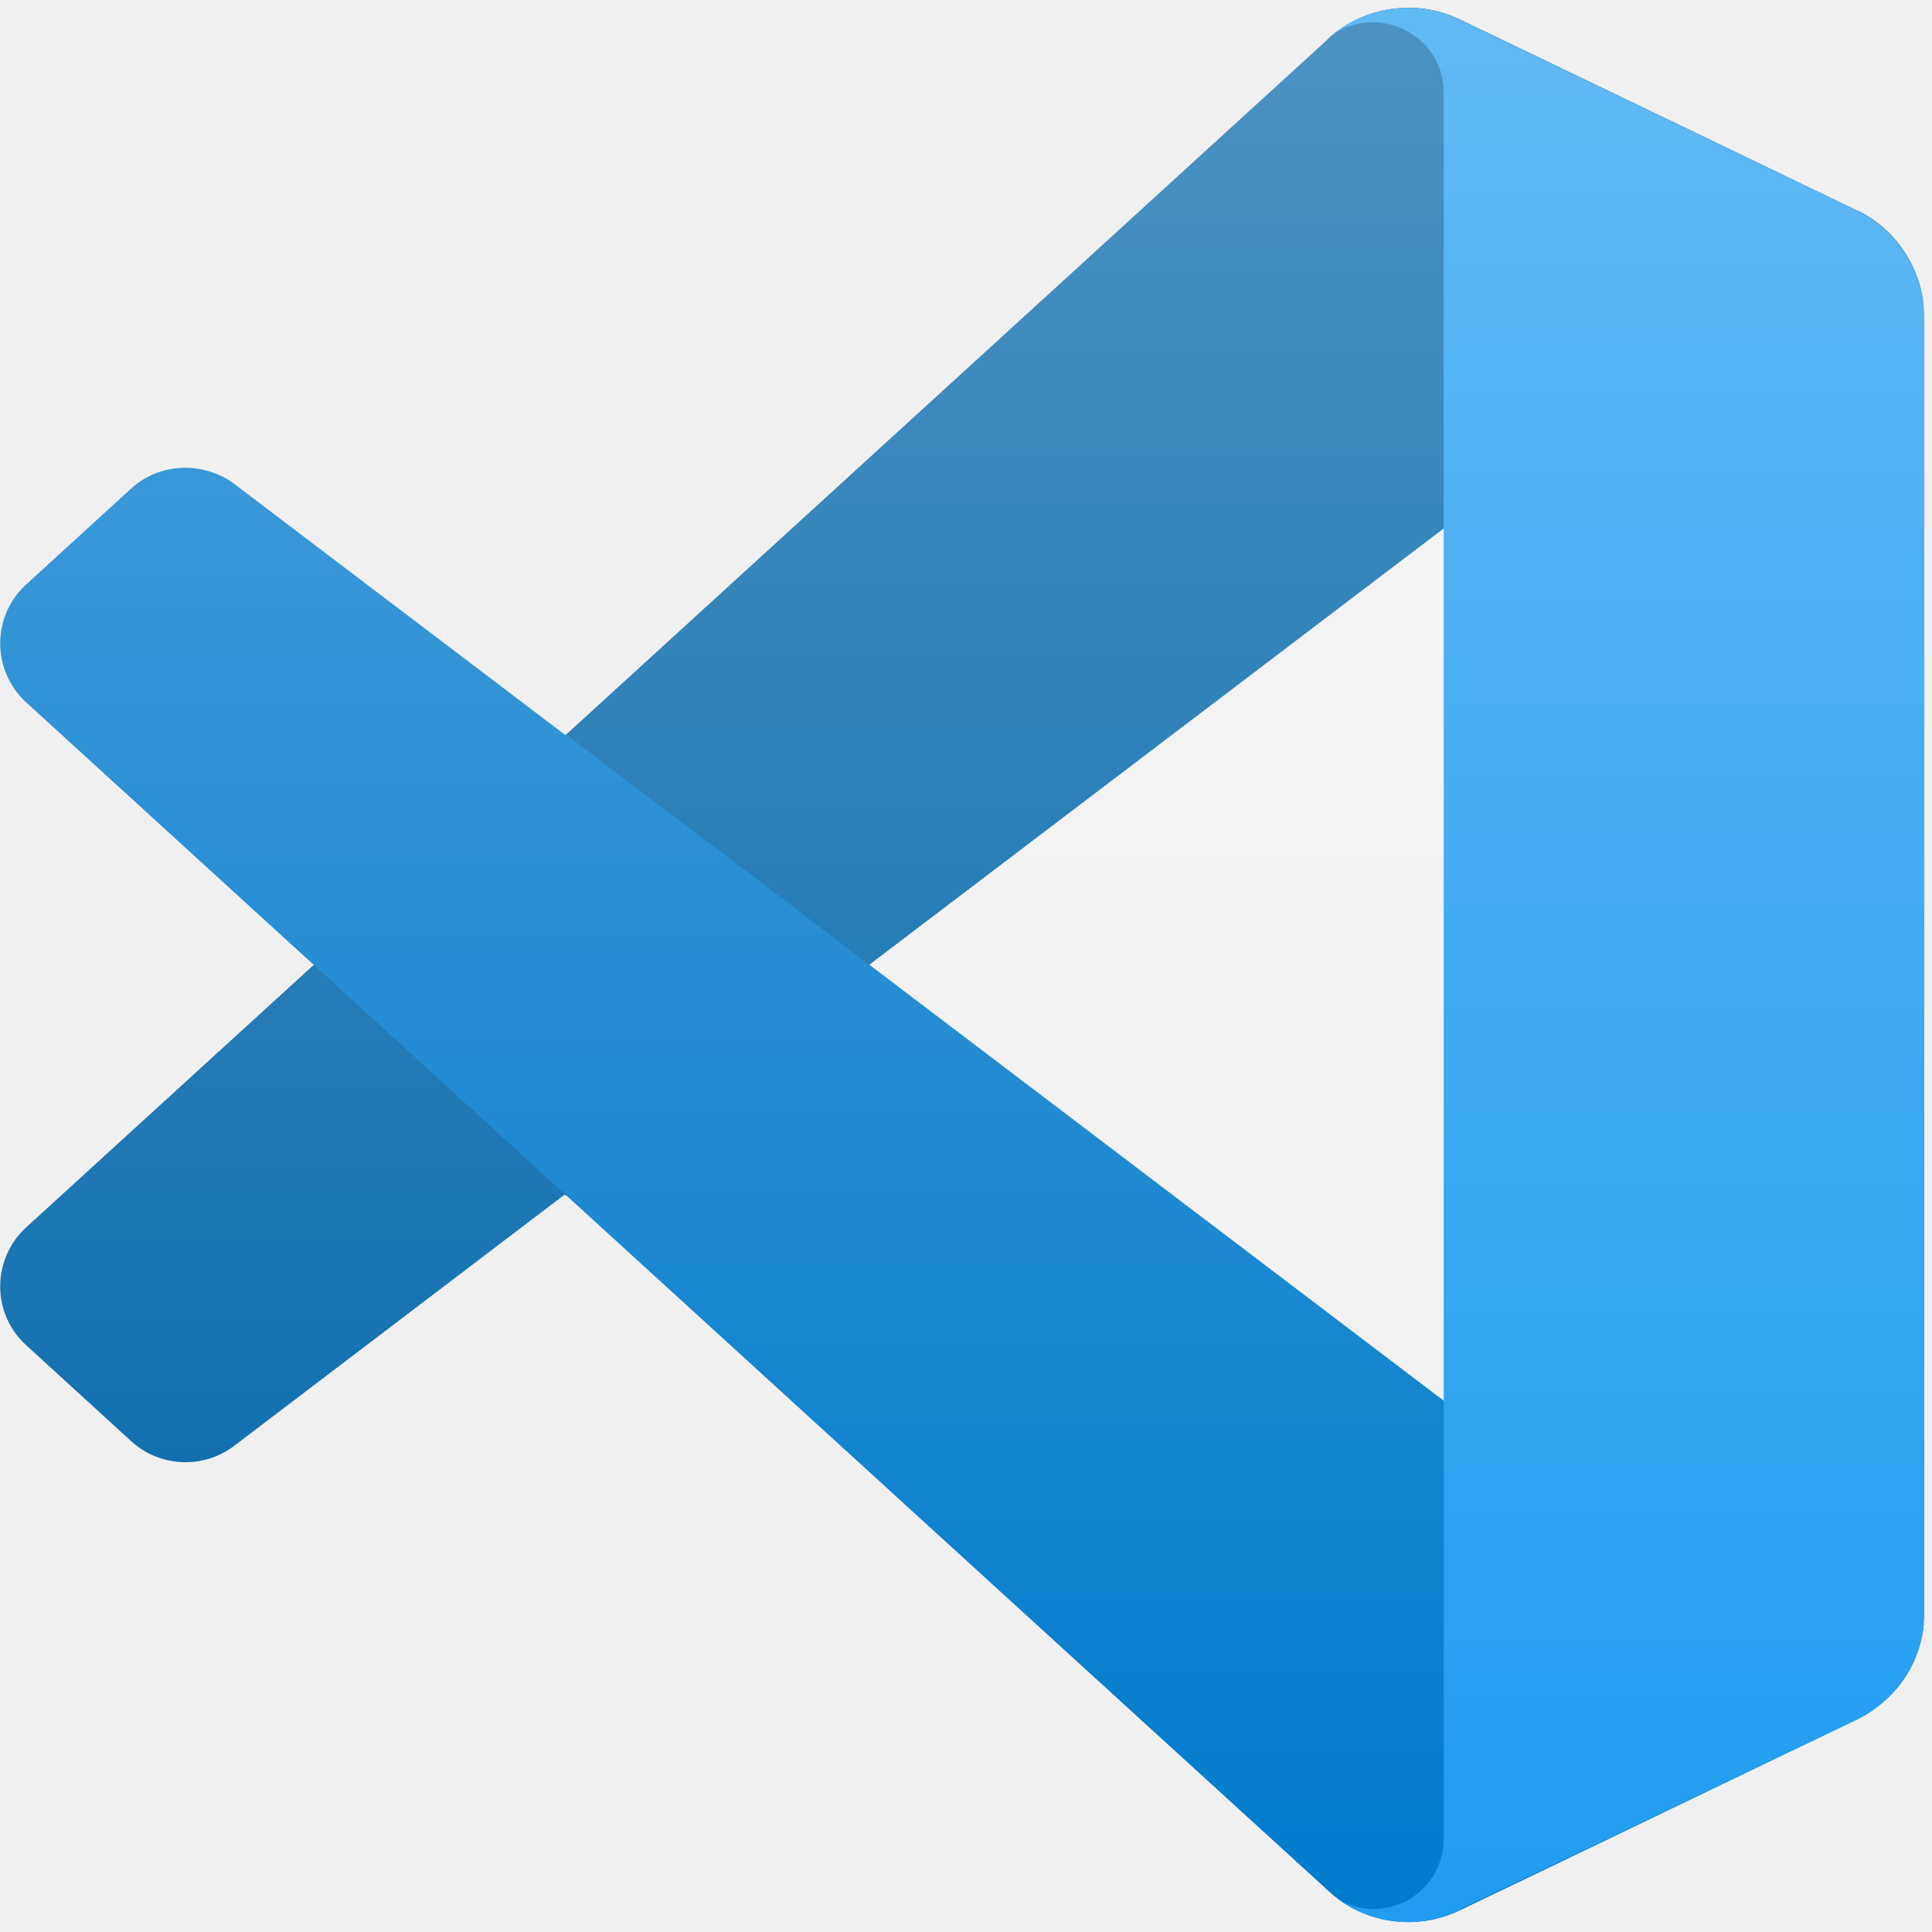
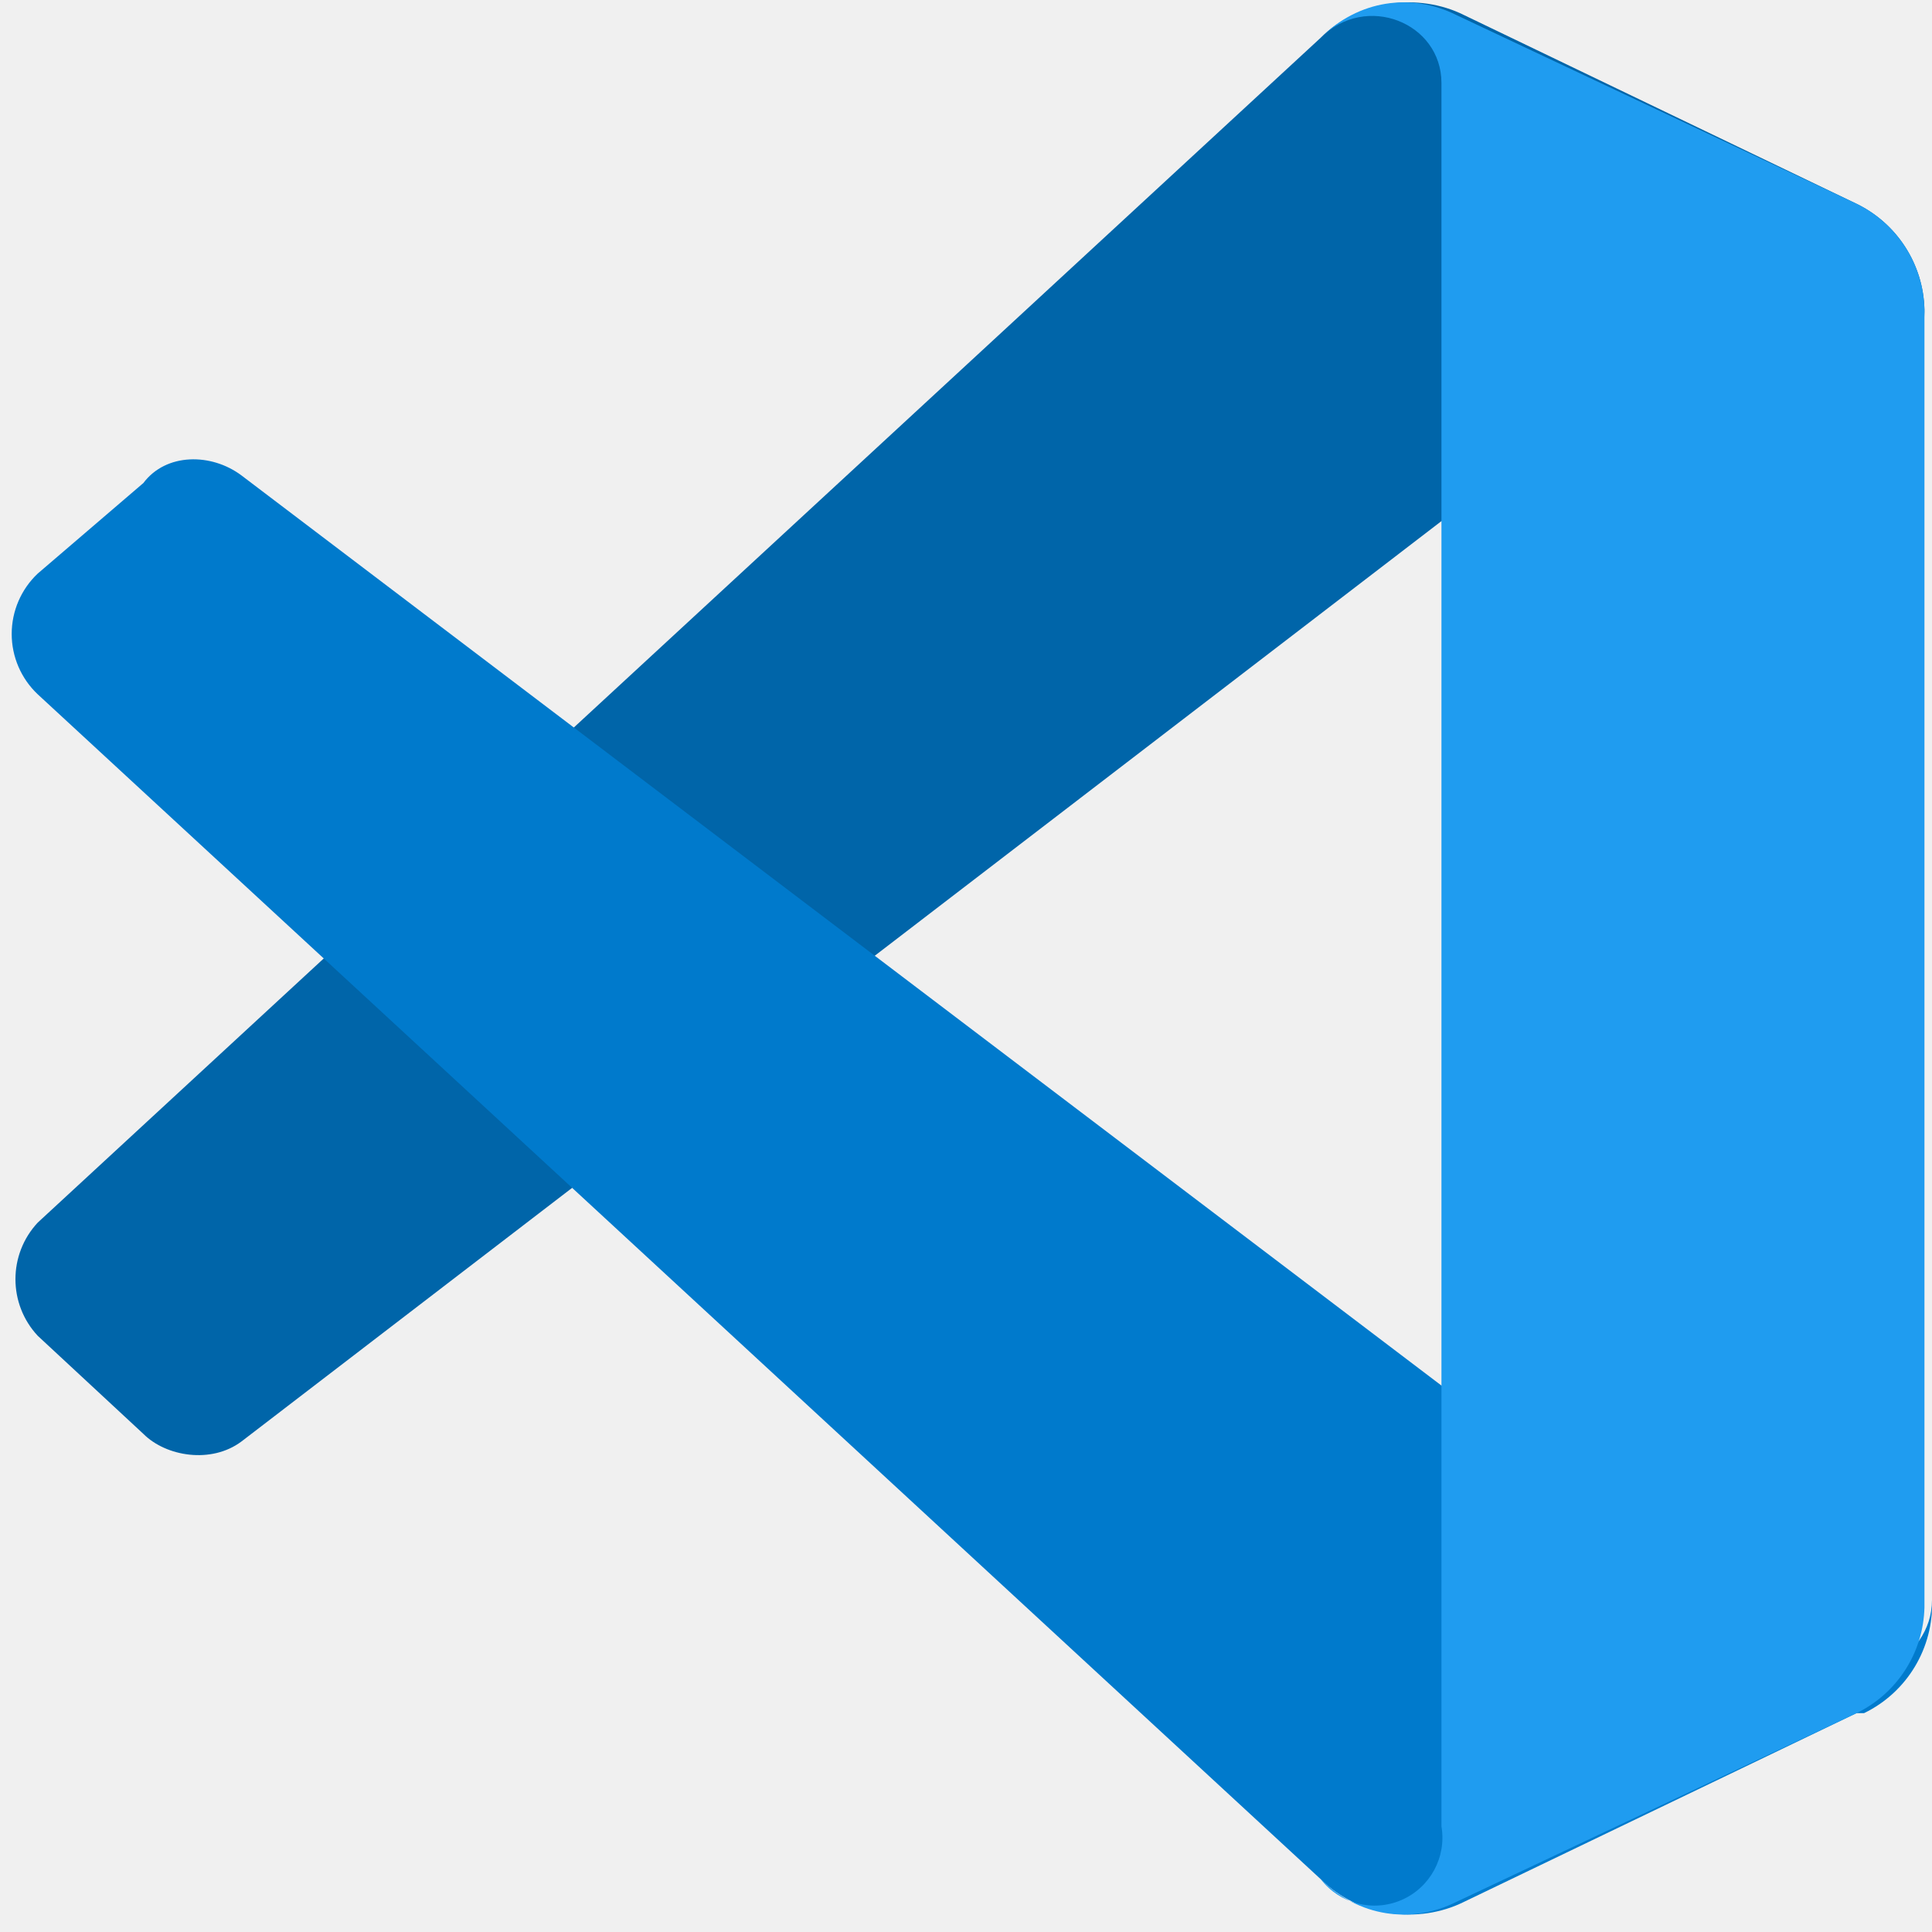
- <svg xmlns="http://www.w3.org/2000/svg" xmlns:xlink="http://www.w3.org/1999/xlink" viewBox="0 -1 256 256" preserveAspectRatio="xMidYMid">
-   <defs>
-     <linearGradient x1="50%" y1="0%" x2="50%" y2="100%" id="c">
-       <stop stop-color="#FFF" offset="0%" />
-       <stop stop-color="#FFF" stop-opacity="0" offset="100%" />
-     </linearGradient>
-     <path d="M180.8 252.6c4 1.6 8.6 1.5 12.7-.5L246 227a16 16 0 0 0 9-14.4V41.2a16 16 0 0 0-9-14.4L193.5 1.6a15.9 15.9 0 0 0-18.1 3L74.9 96.4 31 63.1c-4.1-3-9.8-2.8-13.6.6l-14 12.8a10.6 10.6 0 0 0 0 15.7l38 34.6-38 34.7a10.6 10.6 0 0 0 0 15.7l14 12.8c3.8 3.4 9.5 3.7 13.6.6l43.8-33.3L175.4 249c1.6 1.6 3.4 2.8 5.4 3.6ZM191.3 69 115 126.8l76.3 58V69Z" id="a" />
-   </defs>
-   <mask id="b" fill="#fff">
-     <use xlink:href="#a" />
-   </mask>
-   <path d="M246.1 26.9 193.6 1.6c-6-3-13.4-1.7-18.1 3L3.5 161.6a10.6 10.6 0 0 0 0 15.7l14 12.8c3.8 3.4 9.5 3.7 13.6.6L238.2 33.4c7-5.2 17-.3 17 8.4v-.6a16 16 0 0 0-9-14.3Z" fill="#0065A9" mask="url(#b)" />
-   <path d="m246.1 226.8-52.5 25.3c-6 3-13.4 1.7-18.1-3L3.5 92.1a10.6 10.6 0 0 1 0-15.7l14-12.8c3.8-3.4 9.5-3.7 13.6-.6l207.1 157.2c7 5.2 17 .3 17-8.5v.7a16 16 0 0 1-9 14.3Z" fill="#007ACC" mask="url(#b)" />
-   <path d="M193.4 252.1c-6 3-13.3 1.7-18.1-3a9.3 9.3 0 0 0 16-6.7V11.3c0-8.3-10.1-12.5-16-6.6 4.8-4.8 12-6 18.1-3.1L246 26.9a16 16 0 0 1 9 14.3v171.3a16 16 0 0 1-9 14.4L193.4 252Z" fill="#1F9CF0" mask="url(#b)" />
-   <path d="M180.8 252.6c4 1.6 8.6 1.5 12.7-.5L246 227a16 16 0 0 0 9-14.4V41.2a16 16 0 0 0-9-14.4L193.5 1.6a15.9 15.9 0 0 0-18.1 3L74.9 96.4 31 63.1c-4.1-3-9.8-2.8-13.6.6l-14 12.8a10.6 10.6 0 0 0 0 15.7l38 34.6-38 34.7a10.6 10.6 0 0 0 0 15.7l14 12.8c3.8 3.4 9.5 3.7 13.6.6l43.8-33.3L175.4 249c1.6 1.6 3.4 2.8 5.4 3.6ZM191.3 69 115 126.8l76.3 58V69Z" fill-opacity=".3" fill="url(#c)" mask="url(#b)" />
+ <svg xmlns="http://www.w3.org/2000/svg" viewBox="0 0 256 256">
+   <path d="M246 27 194 2c-6-3-14-2-19 3L5 162a11 11 0 0 0 0 15l14 13c3 3 9 4 13 1L238 33c7-5 17 0 17 9v-1a16 16 0 0 0-9-14Z" fill="#0065A9" />
+   <path d="m246 227-52 25c-6 3-14 2-19-3L5 92a11 11 0 0 1 0-16l14-12c3-4 9-4 13-1l207 157c7 5 17 0 17-8a16 16 0 0 1-9 15Z" fill="#007ACC" />
+   <path d="M193 252c-6 3-13 2-18-3a9 9 0 0 0 16-7V11c0-8-10-12-16-6 5-5 12-6 18-3l53 25a16 16 0 0 1 9 14v172a16 16 0 0 1-9 14l-53 25Z" fill="#1F9CF0" />
</svg>
